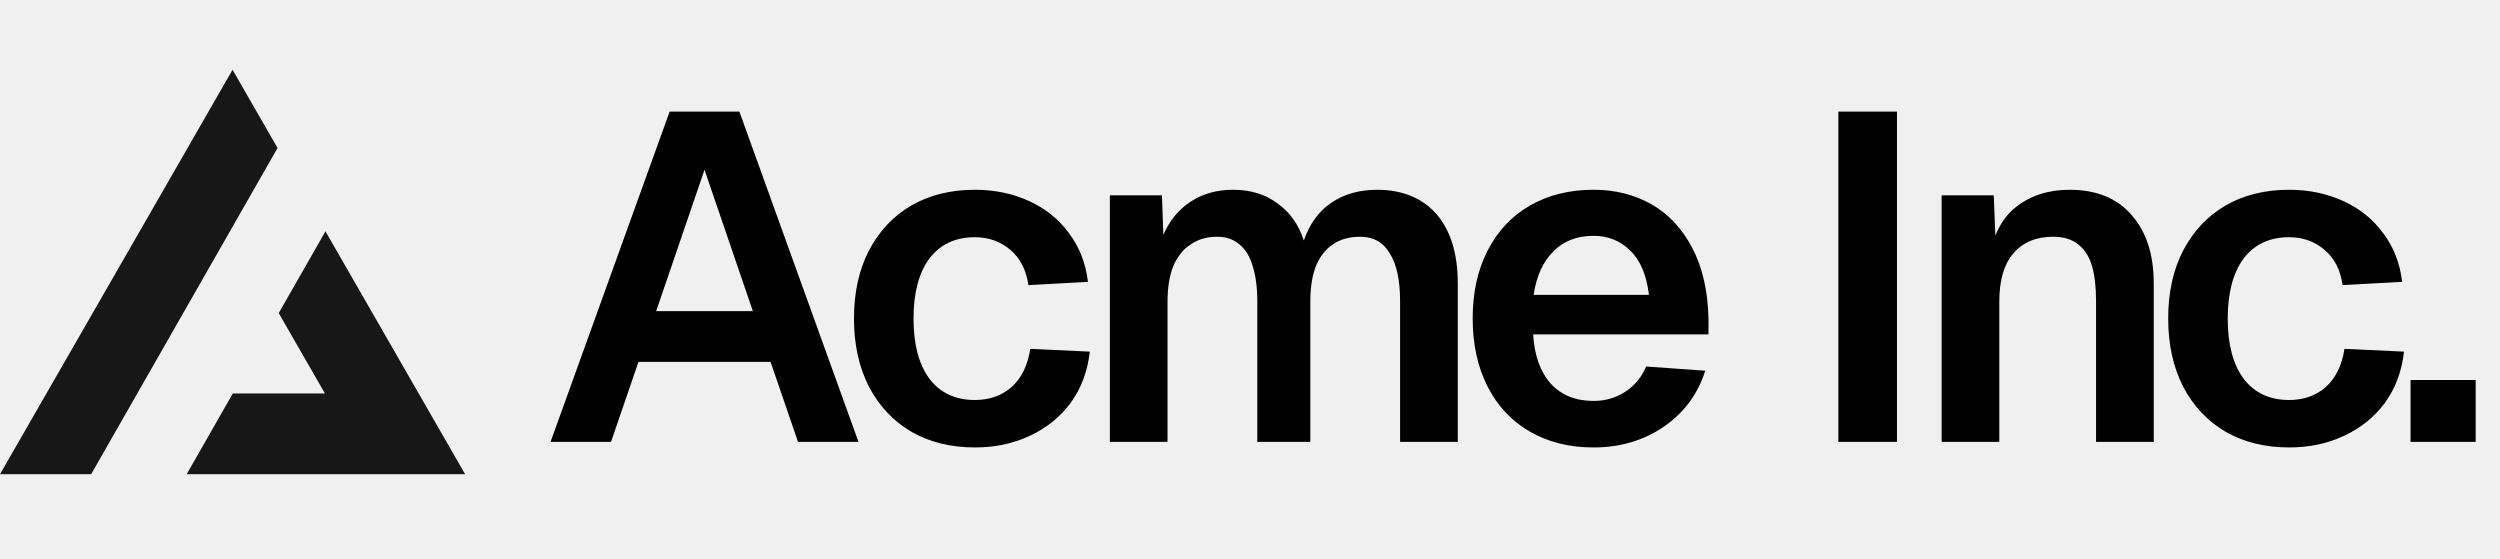
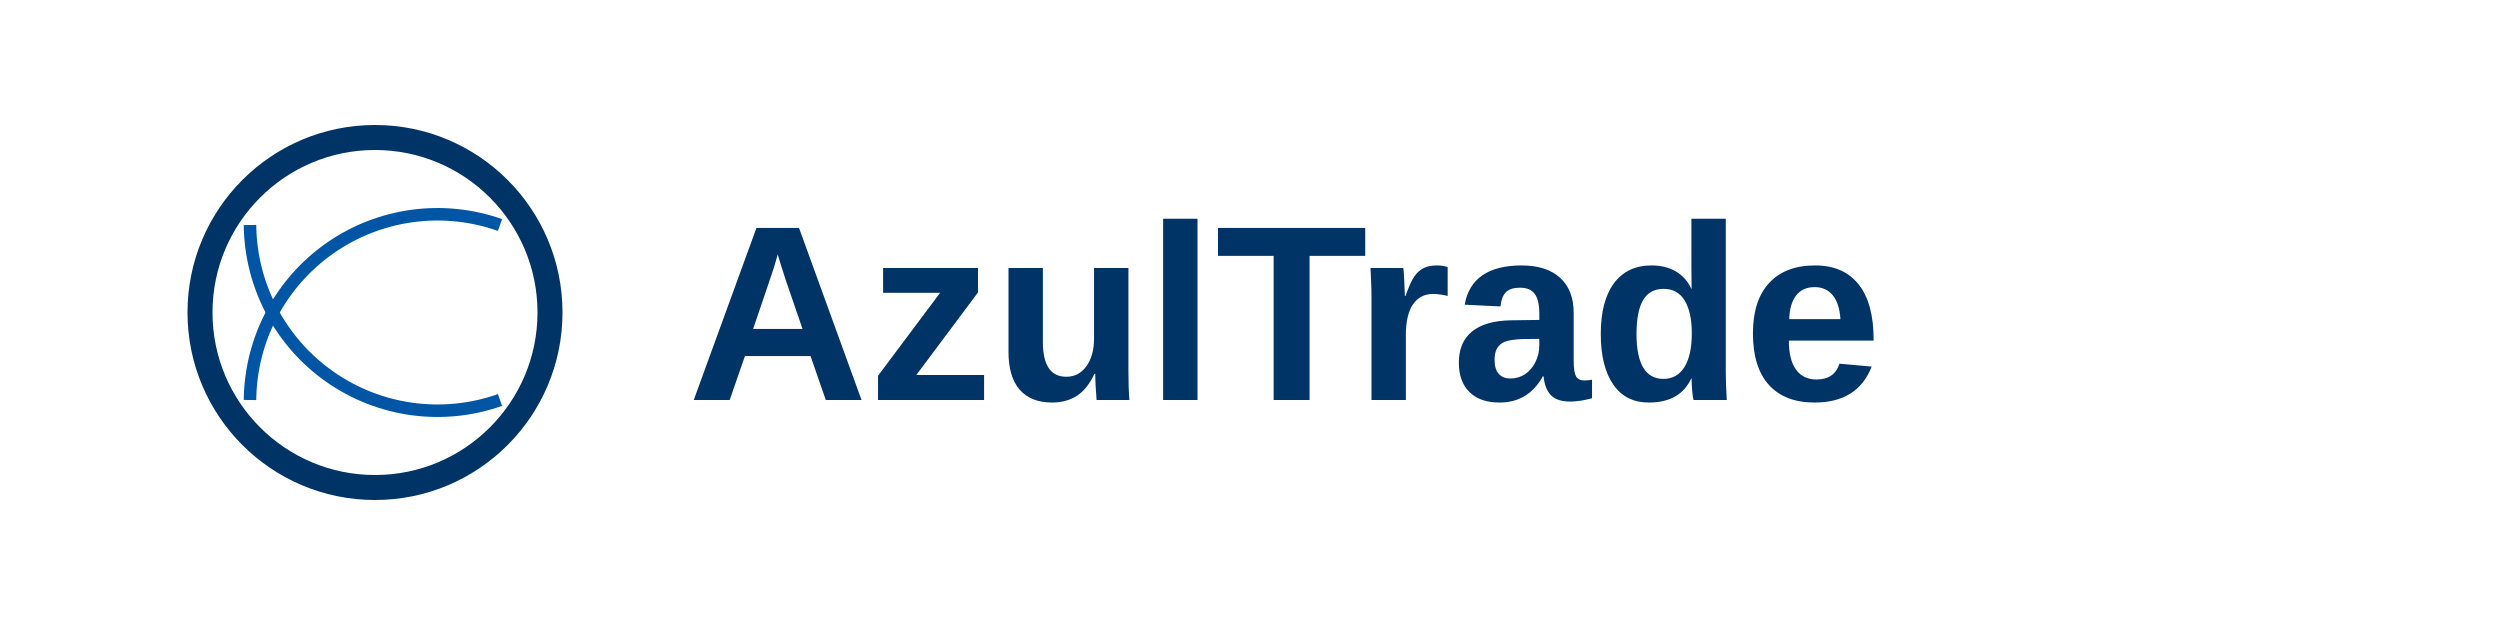
- <svg xmlns="http://www.w3.org/2000/svg" width="215" height="48" fill="none">
-   <path fill="#000" d="M57.588 9.6h6L73.828 38h-5.2l-2.36-6.88h-11.36L52.548 38h-5.2l10.24-28.4Zm7.16 17.16-4.16-12.16-4.16 12.16h8.32Zm23.694-2.24c-.186-1.307-.706-2.32-1.56-3.04-.853-.72-1.866-1.08-3.04-1.08-1.68 0-2.986.613-3.92 1.84-.906 1.227-1.36 2.947-1.36 5.16s.454 3.933 1.36 5.16c.934 1.227 2.24 1.84 3.92 1.84 1.254 0 2.307-.373 3.16-1.12.854-.773 1.387-1.867 1.6-3.28l5.12.24c-.186 1.68-.733 3.147-1.64 4.4-.906 1.227-2.08 2.173-3.52 2.84-1.413.667-2.986 1-4.72 1-2.08 0-3.906-.453-5.48-1.36-1.546-.907-2.76-2.2-3.64-3.88-.853-1.68-1.28-3.627-1.28-5.84 0-2.24.427-4.187 1.28-5.84.88-1.68 2.094-2.973 3.64-3.88 1.574-.907 3.4-1.36 5.48-1.36 1.68 0 3.227.32 4.64.96 1.414.64 2.56 1.56 3.44 2.76.907 1.2 1.454 2.6 1.64 4.2l-5.12.28Zm11.486-7.72.12 3.4c.534-1.227 1.307-2.173 2.32-2.84 1.04-.693 2.267-1.04 3.68-1.04 1.494 0 2.76.387 3.8 1.16 1.067.747 1.827 1.813 2.28 3.2.507-1.44 1.294-2.52 2.36-3.24 1.094-.747 2.414-1.12 3.96-1.12 1.414 0 2.64.307 3.68.92s1.84 1.52 2.4 2.72c.56 1.2.84 2.667.84 4.4V38h-4.96V25.92c0-1.813-.293-3.187-.88-4.12-.56-.96-1.413-1.44-2.56-1.44-.906 0-1.68.213-2.32.64-.64.427-1.133 1.053-1.48 1.88-.32.827-.48 1.84-.48 3.04V38h-4.56V25.92c0-1.2-.133-2.213-.4-3.04-.24-.827-.626-1.453-1.16-1.88-.506-.427-1.133-.64-1.88-.64-.906 0-1.68.227-2.32.68-.64.427-1.133 1.053-1.48 1.88-.32.827-.48 1.827-.48 3V38h-4.96V16.8h4.48Zm26.723 10.6c0-2.24.427-4.187 1.28-5.84.854-1.68 2.067-2.973 3.64-3.88 1.574-.907 3.4-1.36 5.48-1.36 1.84 0 3.494.413 4.96 1.24 1.467.827 2.64 2.08 3.52 3.76.88 1.653 1.347 3.693 1.4 6.12v1.32h-15.08c.107 1.813.614 3.227 1.52 4.24.907.987 2.134 1.48 3.68 1.48.987 0 1.88-.253 2.68-.76a4.803 4.803 0 0 0 1.84-2.2l5.08.36c-.64 2.027-1.84 3.64-3.6 4.84-1.733 1.173-3.733 1.76-6 1.76-2.08 0-3.906-.453-5.48-1.36-1.573-.907-2.786-2.2-3.64-3.88-.853-1.68-1.28-3.627-1.28-5.84Zm15.16-2.04c-.213-1.733-.76-3.013-1.64-3.84-.853-.827-1.893-1.24-3.12-1.24-1.44 0-2.6.453-3.48 1.36-.88.88-1.44 2.12-1.68 3.72h9.92ZM163.139 9.6V38h-5.04V9.6h5.04Zm8.322 7.2.24 5.88-.64-.36c.32-2.053 1.094-3.56 2.32-4.52 1.254-.987 2.787-1.48 4.6-1.48 2.32 0 4.107.733 5.36 2.2 1.254 1.44 1.88 3.387 1.88 5.84V38h-4.96V25.92c0-1.253-.12-2.28-.36-3.08-.24-.8-.64-1.413-1.2-1.84-.533-.427-1.253-.64-2.16-.64-1.44 0-2.573.48-3.4 1.44-.8.933-1.2 2.307-1.2 4.12V38h-4.96V16.8h4.48Zm30.003 7.72c-.186-1.307-.706-2.32-1.56-3.04-.853-.72-1.866-1.08-3.04-1.08-1.68 0-2.986.613-3.92 1.84-.906 1.227-1.36 2.947-1.36 5.16s.454 3.933 1.36 5.16c.934 1.227 2.24 1.84 3.92 1.84 1.254 0 2.307-.373 3.16-1.12.854-.773 1.387-1.867 1.6-3.28l5.12.24c-.186 1.68-.733 3.147-1.64 4.4-.906 1.227-2.08 2.173-3.52 2.84-1.413.667-2.986 1-4.72 1-2.08 0-3.906-.453-5.48-1.36-1.546-.907-2.76-2.2-3.64-3.88-.853-1.68-1.28-3.627-1.28-5.84 0-2.24.427-4.187 1.28-5.84.88-1.68 2.094-2.973 3.64-3.88 1.574-.907 3.4-1.36 5.48-1.36 1.68 0 3.227.32 4.64.96 1.414.64 2.56 1.56 3.44 2.76.907 1.2 1.454 2.6 1.64 4.2l-5.12.28Zm11.443 8.16V38h-5.6v-5.32h5.6Z" />
-   <path fill="#171717" fill-rule="evenodd" d="m7.839 40.783 16.03-28.054L20 6 0 40.783h7.839Zm8.214 0H40L27.99 19.894l-4.02 7.032 3.976 6.914H20.02l-3.967 6.943Z" clip-rule="evenodd" />
+ <svg xmlns="http://www.w3.org/2000/svg" width="200" height="50" viewBox="0 0 200 50">
+   <rect width="200" height="50" fill="#FFFFFF" />
+   <g transform="translate(15, 10)">
+     <circle cx="15" cy="15" r="14" fill="none" stroke="#003366" stroke-width="2" />
+     <path d="M15,1 A14,14 0 0,1 15,29" fill="none" stroke="#003366" stroke-width="1" />
+     <path d="M1,15 A14,14 0 0,1 29,15" fill="none" stroke="#003366" stroke-width="1" />
+     <path d="M5,8 A15,15 0 0,0 25,22" fill="none" stroke="#0055A4" stroke-width="1" />
+     <path d="M5,22 A15,15 0 0,1 25,8" fill="none" stroke="#0055A4" stroke-width="1" />
+   </g>
+   <text x="55" y="32" font-family="Arial, sans-serif" font-size="20" fill="#003366" font-weight="bold">
+     AzulTrade
+   </text>
</svg>
